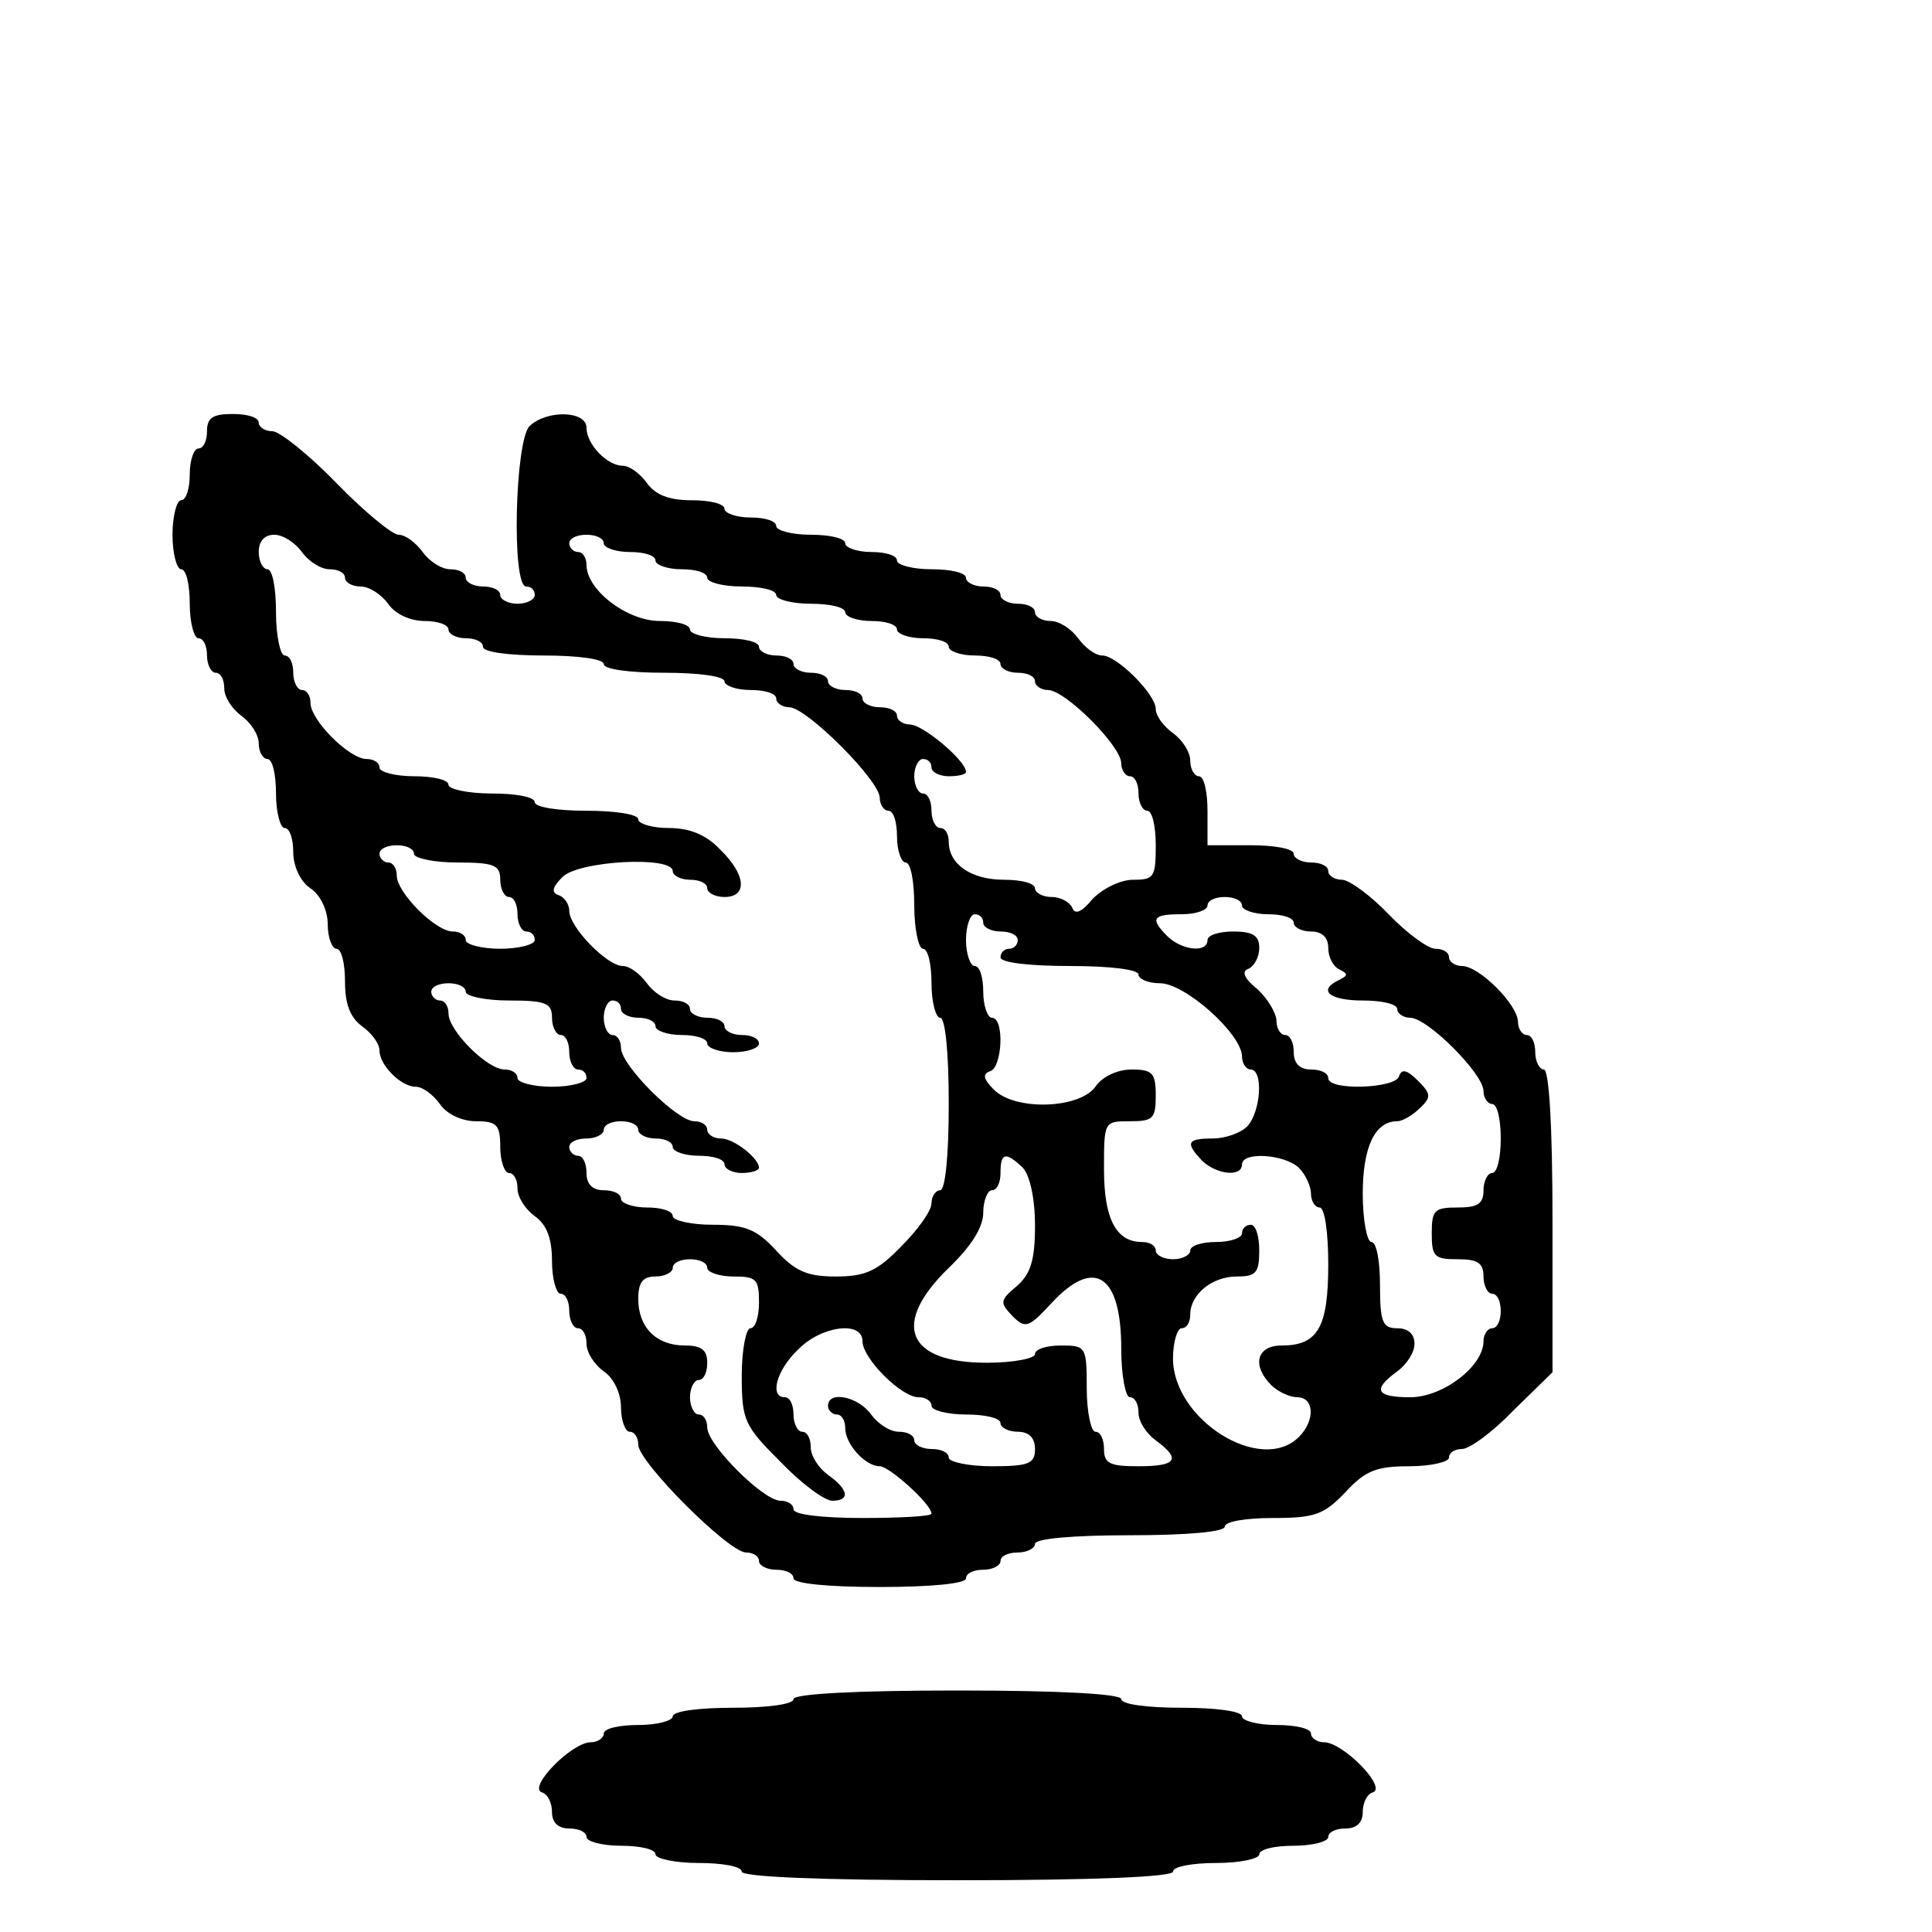
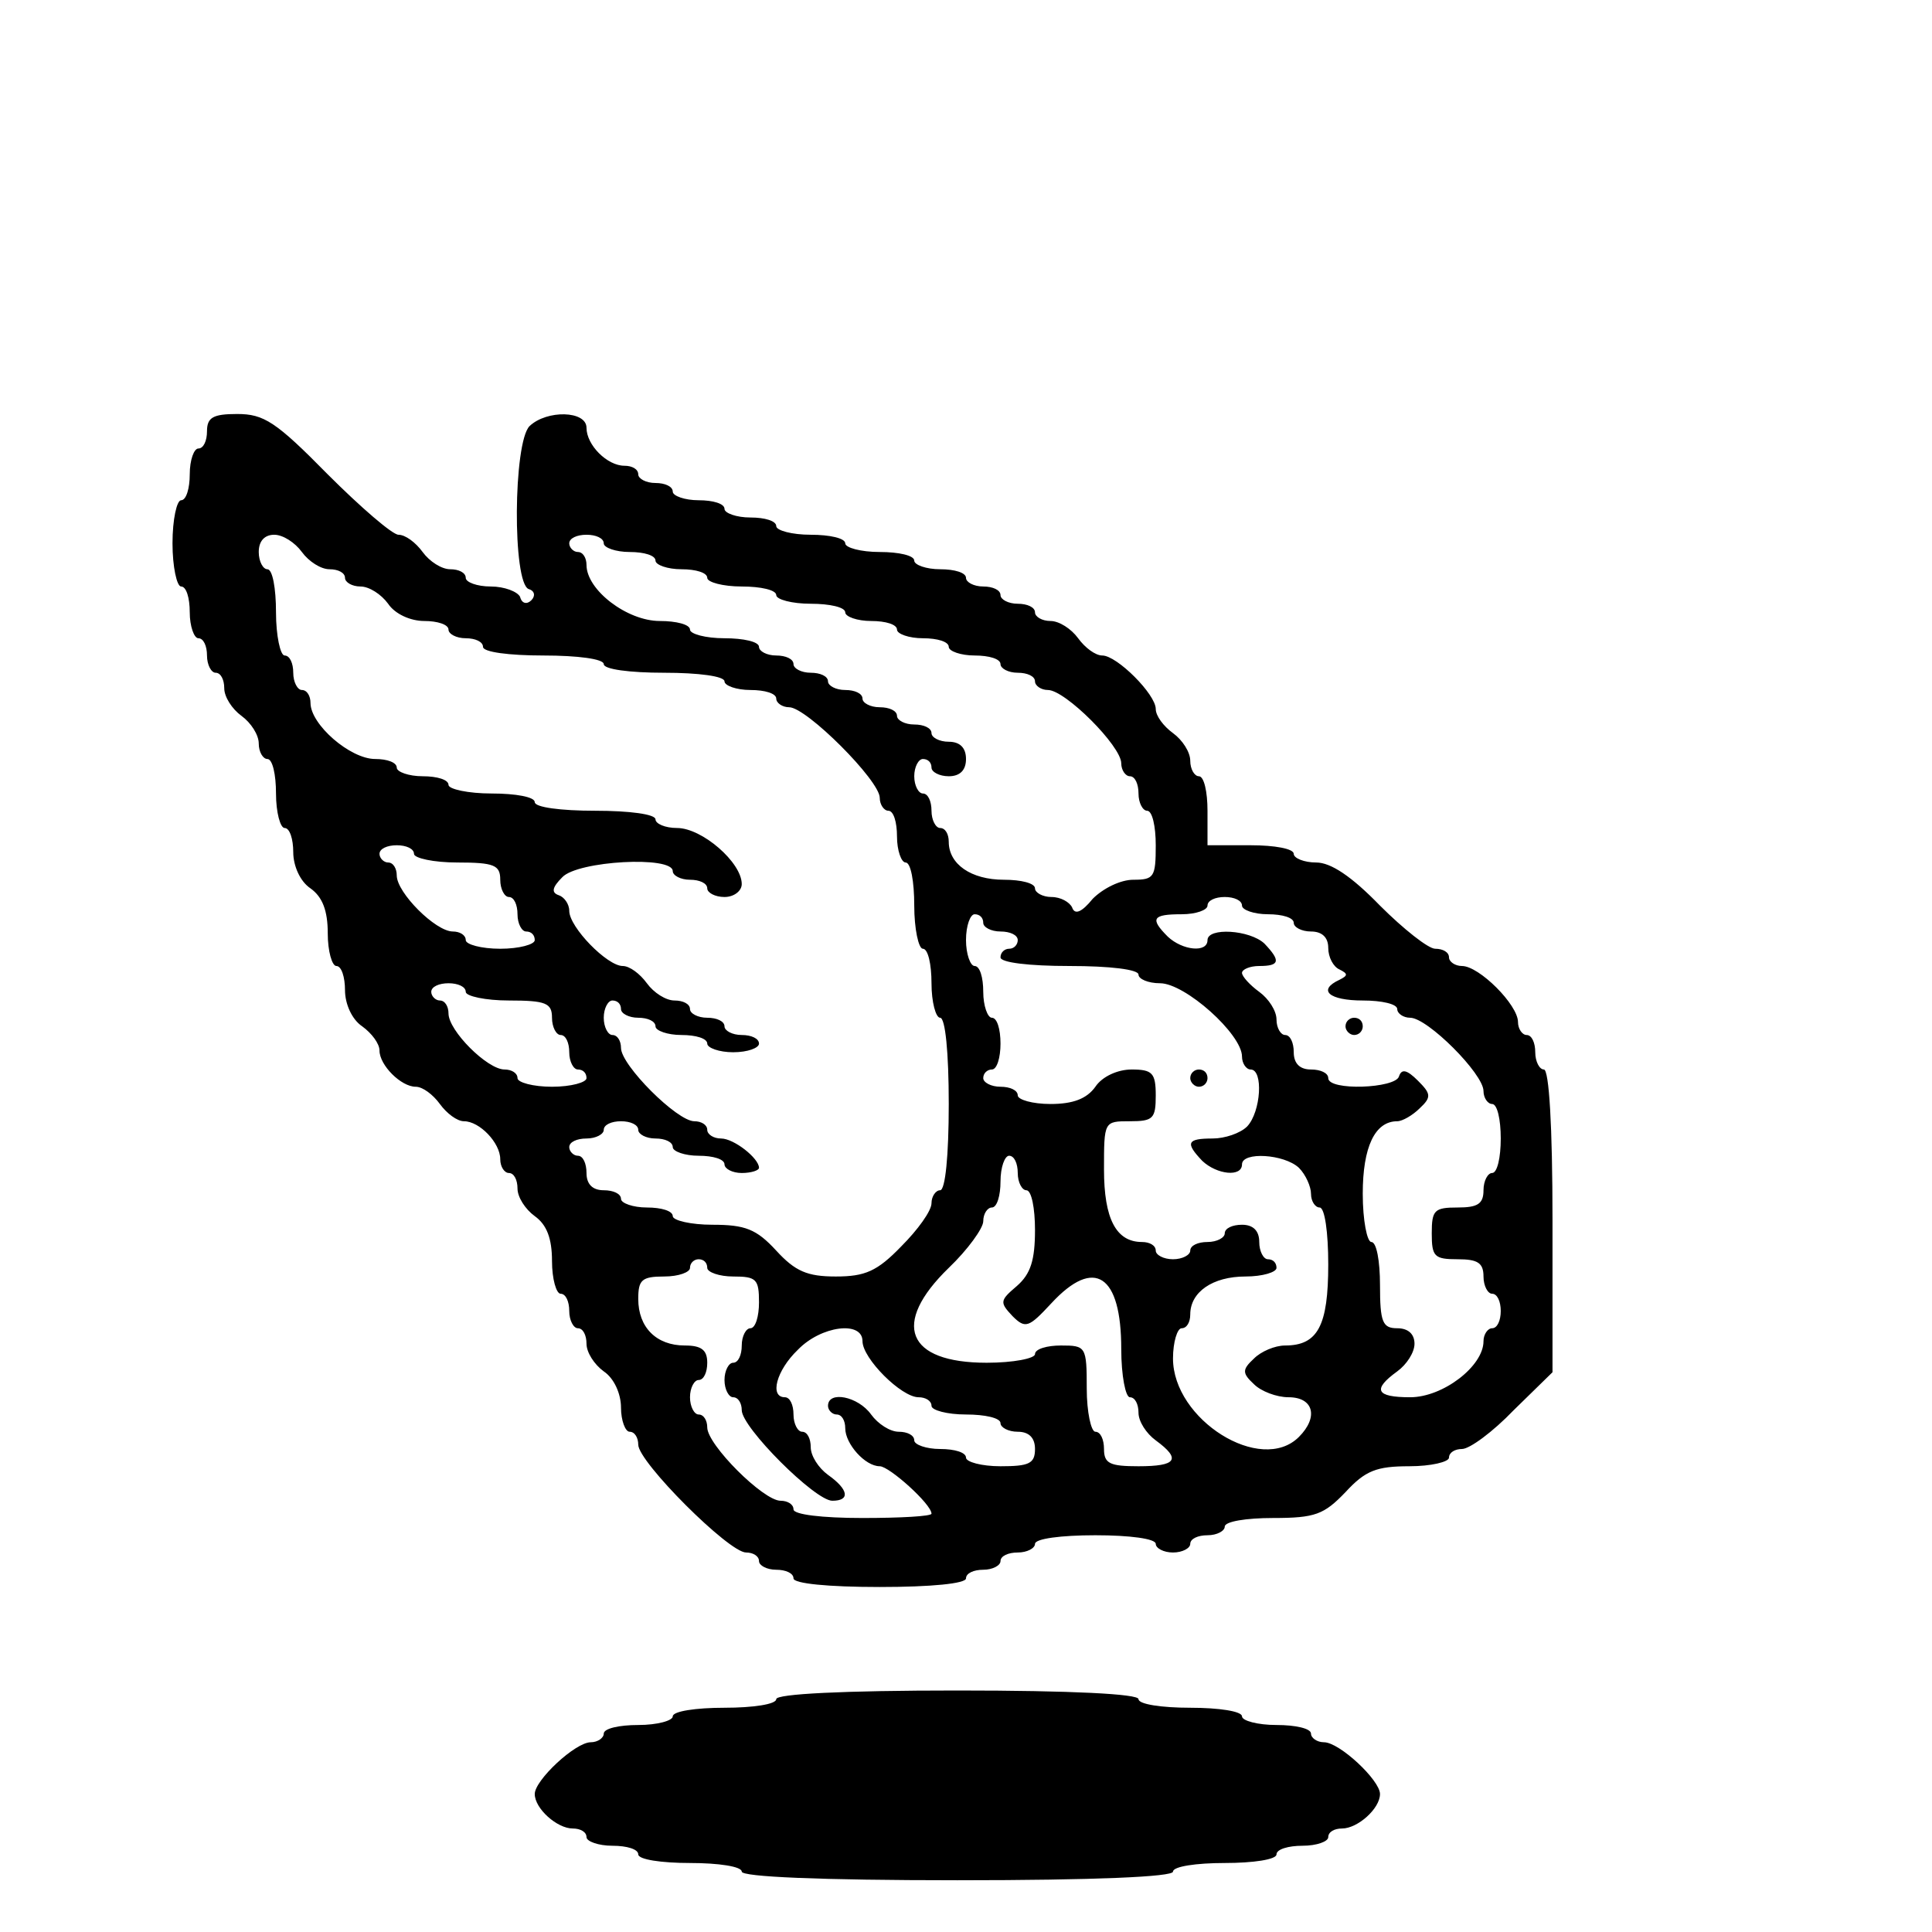
- <svg xmlns="http://www.w3.org/2000/svg" version="1.0" width="224pt" height="224pt" viewBox="0 0 224 224" preserveAspectRatio="xMidYMid meet">
-   <g transform="translate(0,224) scale(0.1,-0.1)" fill="#000000" stroke="none">
-     <path d="M240 1740 c0 -11 -4 -20 -10 -20 -5 0 -10 -13 -10 -30 0 -16 -4 -30 -10 -30 -5 0 -10 -18 -10 -40 0 -22 5 -40 10 -40 6 0 10 -18 10 -40 0 -22 5 -40 10 -40 6 0 10 -9 10 -20 0 -11 5 -20 10 -20 6 0 10 -8 10 -18 0 -10 9 -24 20 -32 11 -8 20 -22 20 -32 0 -10 5 -18 10 -18 6 0 10 -18 10 -40 0 -22 5 -40 10 -40 6 0 10 -13 10 -28 0 -16 8 -34 20 -42 12 -8 20 -26 20 -42 0 -15 5 -28 10 -28 6 0 10 -17 10 -38 0 -26 6 -42 20 -52 11 -8 20 -20 20 -28 0 -17 25 -42 42 -42 8 0 20 -9 28 -20 8 -12 26 -20 42 -20 24 0 28 -4 28 -30 0 -16 5 -30 10 -30 6 0 10 -8 10 -18 0 -10 9 -24 20 -32 14 -10 20 -26 20 -52 0 -21 5 -38 10 -38 6 0 10 -9 10 -20 0 -11 5 -20 10 -20 6 0 10 -8 10 -18 0 -10 9 -24 20 -32 12 -8 20 -26 20 -42 0 -15 5 -28 10 -28 6 0 10 -7 10 -15 0 -20 105 -125 125 -125 8 0 15 -4 15 -10 0 -5 9 -10 20 -10 11 0 20 -4 20 -10 0 -6 40 -10 100 -10 60 0 100 4 100 10 0 6 9 10 20 10 11 0 20 5 20 10 0 6 9 10 20 10 11 0 20 5 20 10 0 6 43 10 110 10 67 0 110 4 110 10 0 6 25 10 56 10 49 0 59 4 84 30 23 25 36 30 74 30 25 0 46 5 46 10 0 6 7 10 15 10 9 0 36 20 60 45 l45 44 0 176 c0 110 -4 175 -10 175 -5 0 -10 9 -10 20 0 11 -4 20 -10 20 -5 0 -10 7 -10 15 0 20 -45 65 -65 65 -8 0 -15 5 -15 10 0 6 -7 10 -16 10 -8 0 -33 18 -54 40 -21 22 -46 40 -54 40 -9 0 -16 5 -16 10 0 6 -9 10 -20 10 -11 0 -20 5 -20 10 0 6 -22 10 -50 10 l-50 0 0 40 c0 22 -4 40 -10 40 -5 0 -10 8 -10 18 0 10 -9 24 -20 32 -11 8 -20 20 -20 28 0 17 -45 62 -62 62 -8 0 -20 9 -28 20 -8 11 -22 20 -32 20 -10 0 -18 5 -18 10 0 6 -9 10 -20 10 -11 0 -20 5 -20 10 0 6 -9 10 -20 10 -11 0 -20 5 -20 10 0 6 -18 10 -40 10 -22 0 -40 5 -40 10 0 6 -13 10 -30 10 -16 0 -30 5 -30 10 0 6 -18 10 -40 10 -22 0 -40 5 -40 10 0 6 -13 10 -30 10 -16 0 -30 5 -30 10 0 6 -17 10 -38 10 -26 0 -42 6 -52 20 -8 11 -20 20 -28 20 -18 0 -42 25 -42 44 0 20 -46 21 -66 2 -17 -17 -21 -186 -4 -186 6 0 10 -4 10 -10 0 -5 -9 -10 -20 -10 -11 0 -20 5 -20 10 0 6 -9 10 -20 10 -11 0 -20 5 -20 10 0 6 -8 10 -18 10 -10 0 -24 9 -32 20 -8 11 -20 20 -28 20 -7 0 -40 27 -72 60 -32 33 -66 60 -74 60 -9 0 -16 5 -16 10 0 6 -13 10 -30 10 -23 0 -30 -4 -30 -20z m110 -140 c8 -11 22 -20 32 -20 10 0 18 -4 18 -10 0 -5 8 -10 18 -10 10 0 24 -9 32 -20 8 -12 26 -20 42 -20 15 0 28 -4 28 -10 0 -5 9 -10 20 -10 11 0 20 -4 20 -10 0 -6 30 -10 70 -10 40 0 70 -4 70 -10 0 -6 30 -10 70 -10 40 0 70 -4 70 -10 0 -5 14 -10 30 -10 17 0 30 -4 30 -10 0 -5 7 -10 15 -10 20 0 105 -85 105 -105 0 -8 5 -15 10 -15 6 0 10 -13 10 -30 0 -16 5 -30 10 -30 6 0 10 -22 10 -50 0 -27 5 -50 10 -50 6 0 10 -18 10 -40 0 -22 5 -40 10 -40 6 0 10 -40 10 -100 0 -60 -4 -100 -10 -100 -5 0 -10 -7 -10 -15 0 -9 -16 -31 -35 -50 -28 -29 -42 -35 -76 -35 -33 0 -47 6 -69 30 -23 25 -36 30 -74 30 -25 0 -46 5 -46 10 0 6 -13 10 -30 10 -16 0 -30 5 -30 10 0 6 -9 10 -20 10 -13 0 -20 7 -20 20 0 11 -4 20 -10 20 -5 0 -10 5 -10 10 0 6 9 10 20 10 11 0 20 5 20 10 0 6 9 10 20 10 11 0 20 -4 20 -10 0 -5 9 -10 20 -10 11 0 20 -4 20 -10 0 -5 14 -10 30 -10 17 0 30 -4 30 -10 0 -5 9 -10 20 -10 11 0 20 3 20 6 0 11 -29 34 -44 34 -9 0 -16 5 -16 10 0 6 -7 10 -15 10 -20 0 -85 65 -85 85 0 8 -4 15 -10 15 -5 0 -10 9 -10 20 0 11 5 20 10 20 6 0 10 -4 10 -10 0 -5 9 -10 20 -10 11 0 20 -4 20 -10 0 -5 14 -10 30 -10 17 0 30 -4 30 -10 0 -5 14 -10 30 -10 17 0 30 5 30 10 0 6 -9 10 -20 10 -11 0 -20 5 -20 10 0 6 -9 10 -20 10 -11 0 -20 5 -20 10 0 6 -8 10 -18 10 -10 0 -24 9 -32 20 -8 11 -20 20 -28 20 -18 0 -62 45 -62 64 0 8 -6 16 -12 18 -9 3 -8 9 4 21 18 19 128 25 128 7 0 -5 9 -10 20 -10 11 0 20 -4 20 -10 0 -5 9 -10 20 -10 27 0 25 26 -5 55 -16 17 -35 25 -60 25 -19 0 -35 5 -35 10 0 6 -27 10 -60 10 -33 0 -60 4 -60 10 0 6 -22 10 -50 10 -27 0 -50 5 -50 10 0 6 -18 10 -40 10 -22 0 -40 5 -40 10 0 6 -7 10 -15 10 -20 0 -65 45 -65 65 0 8 -4 15 -10 15 -5 0 -10 9 -10 20 0 11 -4 20 -10 20 -5 0 -10 23 -10 50 0 28 -4 50 -10 50 -5 0 -10 9 -10 20 0 13 7 20 18 20 10 0 24 -9 32 -20z m350 10 c0 -5 14 -10 30 -10 17 0 30 -4 30 -10 0 -5 14 -10 30 -10 17 0 30 -4 30 -10 0 -5 18 -10 40 -10 22 0 40 -4 40 -10 0 -5 18 -10 40 -10 22 0 40 -4 40 -10 0 -5 14 -10 30 -10 17 0 30 -4 30 -10 0 -5 14 -10 30 -10 17 0 30 -4 30 -10 0 -5 14 -10 30 -10 17 0 30 -4 30 -10 0 -5 9 -10 20 -10 11 0 20 -4 20 -10 0 -5 7 -10 15 -10 20 0 85 -65 85 -85 0 -8 5 -15 10 -15 6 0 10 -9 10 -20 0 -11 5 -20 10 -20 6 0 10 -18 10 -40 0 -37 -2 -40 -26 -40 -15 0 -35 -10 -47 -22 -13 -16 -21 -19 -24 -10 -3 6 -13 12 -24 12 -10 0 -19 5 -19 10 0 6 -16 10 -36 10 -38 0 -64 18 -64 44 0 9 -4 16 -10 16 -5 0 -10 9 -10 20 0 11 -4 20 -10 20 -5 0 -10 9 -10 20 0 11 5 20 10 20 6 0 10 -4 10 -10 0 -5 9 -10 20 -10 11 0 20 2 20 5 0 13 -50 55 -65 55 -8 0 -15 5 -15 10 0 6 -9 10 -20 10 -11 0 -20 5 -20 10 0 6 -9 10 -20 10 -11 0 -20 5 -20 10 0 6 -9 10 -20 10 -11 0 -20 5 -20 10 0 6 -9 10 -20 10 -11 0 -20 5 -20 10 0 6 -18 10 -40 10 -22 0 -40 5 -40 10 0 6 -16 10 -35 10 -38 0 -85 36 -85 65 0 8 -4 15 -10 15 -5 0 -10 5 -10 10 0 6 9 10 20 10 11 0 20 -4 20 -10z m-220 -360 c0 -5 23 -10 50 -10 43 0 50 -3 50 -20 0 -11 5 -20 10 -20 6 0 10 -9 10 -20 0 -11 5 -20 10 -20 6 0 10 -4 10 -10 0 -5 -18 -10 -40 -10 -22 0 -40 5 -40 10 0 6 -7 10 -15 10 -20 0 -65 45 -65 65 0 8 -4 15 -10 15 -5 0 -10 5 -10 10 0 6 9 10 20 10 11 0 20 -4 20 -10z m960 -60 c0 -5 14 -10 30 -10 17 0 30 -4 30 -10 0 -5 9 -10 20 -10 13 0 20 -7 20 -19 0 -11 6 -22 13 -25 10 -5 10 -7 0 -12 -26 -12 -12 -24 27 -24 22 0 40 -4 40 -10 0 -5 7 -10 15 -10 20 0 85 -65 85 -85 0 -8 5 -15 10 -15 6 0 10 -18 10 -40 0 -22 -4 -40 -10 -40 -5 0 -10 -9 -10 -20 0 -16 -7 -20 -30 -20 -27 0 -30 -3 -30 -30 0 -27 3 -30 30 -30 23 0 30 -4 30 -20 0 -11 5 -20 10 -20 6 0 10 -9 10 -20 0 -11 -4 -20 -10 -20 -5 0 -10 -7 -10 -15 0 -29 -47 -65 -85 -65 -40 0 -44 9 -15 30 11 8 20 22 20 32 0 11 -7 18 -20 18 -17 0 -20 7 -20 50 0 28 -4 50 -10 50 -5 0 -10 25 -10 56 0 54 14 84 40 84 6 0 18 7 26 15 14 13 13 17 -2 32 -13 13 -19 14 -22 5 -4 -14 -82 -17 -82 -2 0 6 -9 10 -20 10 -13 0 -20 7 -20 20 0 11 -4 20 -10 20 -5 0 -10 7 -10 16 0 9 -10 26 -22 37 -16 13 -19 21 -10 24 6 3 12 13 12 24 0 14 -7 19 -30 19 -16 0 -30 -4 -30 -10 0 -15 -29 -12 -46 4 -21 21 -18 26 16 26 17 0 30 5 30 10 0 6 9 10 20 10 11 0 20 -4 20 -10z m-300 -20 c0 -5 9 -10 20 -10 11 0 20 -4 20 -10 0 -5 -4 -10 -10 -10 -5 0 -10 -4 -10 -10 0 -6 33 -10 80 -10 47 0 80 -4 80 -10 0 -5 11 -10 25 -10 29 0 95 -59 95 -85 0 -8 5 -15 10 -15 15 0 12 -49 -4 -66 -8 -8 -26 -14 -40 -14 -30 0 -32 -5 -12 -26 17 -16 46 -19 46 -4 0 15 49 12 66 -4 8 -8 14 -22 14 -30 0 -9 5 -16 10 -16 6 0 10 -29 10 -66 0 -73 -12 -94 -54 -94 -29 0 -35 -23 -12 -46 8 -8 22 -14 30 -14 20 0 21 -27 2 -46 -44 -44 -146 20 -146 91 0 19 5 35 10 35 6 0 10 7 10 16 0 23 25 44 54 44 22 0 26 4 26 30 0 17 -4 30 -10 30 -5 0 -10 -4 -10 -10 0 -5 -13 -10 -30 -10 -16 0 -30 -4 -30 -10 0 -5 -9 -10 -20 -10 -11 0 -20 5 -20 10 0 6 -7 10 -16 10 -30 0 -44 27 -44 84 0 56 0 56 30 56 27 0 30 3 30 30 0 26 -4 30 -28 30 -16 0 -34 -8 -42 -20 -19 -26 -94 -28 -118 -3 -12 12 -13 18 -4 21 14 4 17 62 2 62 -5 0 -10 14 -10 30 0 17 -4 30 -10 30 -5 0 -10 14 -10 30 0 17 5 30 10 30 6 0 10 -4 10 -10z m-600 -80 c0 -5 23 -10 50 -10 43 0 50 -3 50 -20 0 -11 5 -20 10 -20 6 0 10 -9 10 -20 0 -11 5 -20 10 -20 6 0 10 -4 10 -10 0 -5 -18 -10 -40 -10 -22 0 -40 5 -40 10 0 6 -7 10 -15 10 -20 0 -65 45 -65 65 0 8 -4 15 -10 15 -5 0 -10 5 -10 10 0 6 9 10 20 10 11 0 20 -4 20 -10z m646 -204 c8 -9 14 -35 14 -67 0 -40 -5 -56 -21 -70 -20 -17 -20 -19 -5 -35 15 -15 19 -13 45 15 50 54 81 33 81 -53 0 -31 5 -56 10 -56 6 0 10 -8 10 -18 0 -10 9 -24 20 -32 30 -22 24 -30 -20 -30 -33 0 -40 3 -40 20 0 11 -4 20 -10 20 -5 0 -10 23 -10 50 0 49 -1 50 -30 50 -16 0 -30 -4 -30 -10 0 -5 -25 -10 -56 -10 -93 0 -111 45 -44 110 26 25 40 47 40 64 0 14 5 26 10 26 6 0 10 9 10 20 0 24 6 25 26 6z m-366 -116 c0 -5 14 -10 30 -10 27 0 30 -3 30 -30 0 -16 -4 -30 -10 -30 -5 0 -10 -25 -10 -55 0 -52 3 -58 45 -100 24 -25 51 -45 60 -45 21 0 19 13 -5 30 -11 8 -20 22 -20 32 0 10 -4 18 -10 18 -5 0 -10 9 -10 20 0 11 -4 20 -10 20 -18 0 -10 31 15 55 27 28 75 34 75 10 0 -20 45 -65 65 -65 8 0 15 -4 15 -10 0 -5 18 -10 40 -10 22 0 40 -4 40 -10 0 -5 9 -10 20 -10 13 0 20 -7 20 -20 0 -17 -7 -20 -50 -20 -27 0 -50 5 -50 10 0 6 -9 10 -20 10 -11 0 -20 5 -20 10 0 6 -8 10 -18 10 -10 0 -24 9 -32 20 -15 21 -50 28 -50 10 0 -5 5 -10 10 -10 6 0 10 -7 10 -16 0 -18 23 -44 40 -44 11 0 60 -44 60 -55 0 -3 -36 -5 -80 -5 -47 0 -80 4 -80 10 0 6 -7 10 -15 10 -20 0 -85 65 -85 85 0 8 -4 15 -10 15 -5 0 -10 9 -10 20 0 11 5 20 10 20 6 0 10 9 10 20 0 15 -7 20 -26 20 -33 0 -54 21 -54 54 0 19 5 26 20 26 11 0 20 5 20 10 0 6 9 10 20 10 11 0 20 -4 20 -10z" />
-     <path d="M920 270 c0 -6 -30 -10 -70 -10 -40 0 -70 -4 -70 -10 0 -5 -18 -10 -40 -10 -22 0 -40 -4 -40 -10 0 -5 -7 -10 -15 -10 -22 0 -73 -52 -57 -58 7 -2 12 -12 12 -23 0 -12 7 -19 20 -19 11 0 20 -4 20 -10 0 -5 18 -10 40 -10 22 0 40 -4 40 -10 0 -5 23 -10 50 -10 28 0 50 -4 50 -10 0 -6 90 -10 250 -10 160 0 250 4 250 10 0 6 23 10 50 10 28 0 50 5 50 10 0 6 18 10 40 10 22 0 40 5 40 10 0 6 9 10 20 10 13 0 20 7 20 19 0 11 5 21 12 23 16 6 -35 58 -57 58 -8 0 -15 5 -15 10 0 6 -18 10 -40 10 -22 0 -40 5 -40 10 0 6 -30 10 -70 10 -40 0 -70 4 -70 10 0 6 -70 10 -190 10 -120 0 -190 -4 -190 -10z" />
-   </g>
+ <svg xmlns="http://www.w3.org/2000/svg" version="1" width="298.667" height="298.667" viewBox="0 0 224 224">
+   <path d="M24 50c0 1.1-.4 2-1 2-.5 0-1 1.3-1 3 0 1.6-.4 3-1 3-.5 0-1 2.2-1 5 0 2.7.5 5 1 5 .6 0 1 1.3 1 3 0 1.6.5 3 1 3 .6 0 1 .9 1 2s.5 2 1 2c.6 0 1 .8 1 1.8s.9 2.4 2 3.2c1.1.8 2 2.2 2 3.2s.5 1.8 1 1.8c.6 0 1 1.8 1 4s.5 4 1 4c.6 0 1 1.3 1 2.8 0 1.6.8 3.4 2 4.2 1.4 1 2 2.6 2 5.2 0 2.1.5 3.8 1 3.8.6 0 1 1.3 1 2.8 0 1.6.8 3.4 2 4.2 1.1.8 2 2 2 2.8 0 1.7 2.5 4.2 4.2 4.2.8 0 2 .9 2.8 2 .8 1.1 2 2 2.8 2 1.8 0 4.2 2.5 4.2 4.4 0 .9.5 1.6 1 1.6.6 0 1 .8 1 1.8s.9 2.4 2 3.2c1.4 1 2 2.6 2 5.2 0 2.1.5 3.8 1 3.8.6 0 1 .9 1 2s.5 2 1 2c.6 0 1 .8 1 1.8s.9 2.4 2 3.2c1.2.8 2 2.6 2 4.2 0 1.5.5 2.8 1 2.8.6 0 1 .7 1 1.5 0 2 10.5 12.5 12.5 12.5.8 0 1.5.4 1.5 1 0 .5.9 1 2 1s2 .4 2 1 4 1 10 1 10-.4 10-1 .9-1 2-1 2-.5 2-1c0-.6.9-1 2-1s2-.5 2-1c0-.6 3-1 7-1s7 .4 7 1c0 .5.9 1 2 1s2-.5 2-1c0-.6.9-1 2-1s2-.5 2-1c0-.6 2.5-1 5.6-1 4.9 0 5.9-.4 8.4-3 2.3-2.5 3.6-3 7.4-3 2.5 0 4.6-.5 4.6-1 0-.6.7-1 1.5-1 .9 0 3.6-2 6-4.5l4.5-4.4v-17.6c0-11-.4-17.5-1-17.5-.5 0-1-.9-1-2s-.4-2-1-2c-.5 0-1-.7-1-1.5 0-2-4.5-6.5-6.5-6.5-.8 0-1.5-.5-1.5-1 0-.6-.7-1-1.6-1-.8 0-3.7-2.3-6.4-5-3.3-3.4-5.7-5-7.4-5-1.4 0-2.6-.5-2.6-1 0-.6-2.2-1-5-1h-5v-4c0-2.2-.4-4-1-4-.5 0-1-.8-1-1.8s-.9-2.4-2-3.2c-1.1-.8-2-2-2-2.8 0-1.7-4.5-6.2-6.2-6.2-.8 0-2-.9-2.8-2-.8-1.1-2.2-2-3.2-2s-1.8-.5-1.8-1c0-.6-.9-1-2-1s-2-.5-2-1c0-.6-.9-1-2-1s-2-.5-2-1c0-.6-1.3-1-3-1-1.6 0-3-.5-3-1 0-.6-1.8-1-4-1s-4-.5-4-1c0-.6-1.8-1-4-1s-4-.5-4-1c0-.6-1.3-1-3-1-1.6 0-3-.5-3-1 0-.6-1.3-1-3-1-1.6 0-3-.5-3-1 0-.6-.9-1-2-1s-2-.5-2-1c0-.6-.7-1-1.6-1-2 0-4.4-2.4-4.4-4.4 0-2-4.6-2.1-6.6-.2-1.9 1.9-2 18.2-.1 18.9.7.2.8.8.3 1.3s-1.1.4-1.3-.4c-.3-.6-1.8-1.2-3.4-1.2-1.6 0-2.9-.5-2.9-1 0-.6-.8-1-1.8-1s-2.4-.9-3.2-2c-.8-1.1-2-2-2.8-2-.7 0-4.4-3.2-8.2-7-6-6.1-7.4-7-10.5-7-2.8 0-3.5.4-3.5 2zm11 14c.8 1.1 2.2 2 3.2 2s1.8.4 1.8 1c0 .5.8 1 1.8 1s2.4.9 3.2 2c.8 1.2 2.6 2 4.2 2 1.5 0 2.8.4 2.8 1 0 .5.9 1 2 1s2 .4 2 1 3 1 7 1 7 .4 7 1 3 1 7 1 7 .4 7 1c0 .5 1.4 1 3 1 1.7 0 3 .4 3 1 0 .5.7 1 1.5 1 2 0 10.5 8.5 10.5 10.5 0 .8.5 1.5 1 1.5.6 0 1 1.3 1 3 0 1.6.5 3 1 3 .6 0 1 2.2 1 5 0 2.7.5 5 1 5 .6 0 1 1.8 1 4s.5 4 1 4c.6 0 1 4 1 10s-.4 10-1 10c-.5 0-1 .7-1 1.5 0 .9-1.6 3.1-3.5 5-2.8 2.9-4.2 3.5-7.6 3.5-3.3 0-4.7-.6-6.9-3-2.3-2.5-3.6-3-7.4-3-2.5 0-4.6-.5-4.6-1 0-.6-1.3-1-3-1-1.6 0-3-.5-3-1 0-.6-.9-1-2-1-1.3 0-2-.7-2-2 0-1.1-.4-2-1-2-.5 0-1-.5-1-1 0-.6.9-1 2-1s2-.5 2-1c0-.6.9-1 2-1s2 .4 2 1c0 .5.9 1 2 1s2 .4 2 1c0 .5 1.4 1 3 1 1.7 0 3 .4 3 1 0 .5.9 1 2 1s2-.3 2-.6c0-1.1-2.9-3.4-4.4-3.4-.9 0-1.6-.5-1.6-1 0-.6-.7-1-1.5-1-2 0-8.5-6.5-8.5-8.5 0-.8-.4-1.5-1-1.5-.5 0-1-.9-1-2s.5-2 1-2c.6 0 1 .4 1 1 0 .5.9 1 2 1s2 .4 2 1c0 .5 1.4 1 3 1 1.7 0 3 .4 3 1 0 .5 1.4 1 3 1 1.7 0 3-.5 3-1 0-.6-.9-1-2-1s-2-.5-2-1c0-.6-.9-1-2-1s-2-.5-2-1c0-.6-.8-1-1.8-1s-2.4-.9-3.2-2c-.8-1.1-2-2-2.8-2-1.8 0-6.2-4.5-6.2-6.4 0-.8-.6-1.6-1.2-1.8-.9-.3-.8-.9.4-2.1C67 99.8 78 99.2 78 101c0 .5.9 1 2 1s2 .4 2 1c0 .5.9 1 2 1s2-.7 2-1.5c0-2.5-4.6-6.5-7.5-6.5-1.4 0-2.5-.5-2.5-1 0-.6-3-1-7-1s-7-.4-7-1-2.2-1-5-1c-2.7 0-5-.5-5-1 0-.6-1.3-1-3-1-1.6 0-3-.5-3-1 0-.6-1.1-1-2.5-1-2.9 0-7.5-4-7.5-6.5 0-.8-.4-1.5-1-1.5-.5 0-1-.9-1-2s-.4-2-1-2c-.5 0-1-2.3-1-5 0-2.8-.4-5-1-5-.5 0-1-.9-1-2 0-1.3.7-2 1.8-2 1 0 2.4.9 3.2 2zm35-1c0 .5 1.4 1 3 1 1.7 0 3 .4 3 1 0 .5 1.4 1 3 1 1.7 0 3 .4 3 1 0 .5 1.8 1 4 1s4 .4 4 1c0 .5 1.8 1 4 1s4 .4 4 1c0 .5 1.4 1 3 1 1.7 0 3 .4 3 1 0 .5 1.4 1 3 1 1.7 0 3 .4 3 1 0 .5 1.4 1 3 1 1.7 0 3 .4 3 1 0 .5.9 1 2 1s2 .4 2 1c0 .5.7 1 1.5 1 2 0 8.5 6.5 8.5 8.5 0 .8.5 1.5 1 1.5.6 0 1 .9 1 2s.5 2 1 2c.6 0 1 1.8 1 4 0 3.7-.2 4-2.6 4-1.5 0-3.5 1-4.7 2.2-1.3 1.6-2.1 1.9-2.4 1-.3-.6-1.3-1.2-2.4-1.2-1 0-1.9-.5-1.9-1 0-.6-1.6-1-3.6-1-3.8 0-6.4-1.8-6.4-4.4 0-.9-.4-1.6-1-1.6-.5 0-1-.9-1-2s-.4-2-1-2c-.5 0-1-.9-1-2s.5-2 1-2c.6 0 1 .4 1 1 0 .5.9 1 2 1 1.3 0 2-.7 2-2s-.7-2-2-2c-1.1 0-2-.5-2-1 0-.6-.9-1-2-1s-2-.5-2-1c0-.6-.9-1-2-1s-2-.5-2-1c0-.6-.9-1-2-1s-2-.5-2-1c0-.6-.9-1-2-1s-2-.5-2-1c0-.6-.9-1-2-1s-2-.5-2-1c0-.6-1.8-1-4-1s-4-.5-4-1c0-.6-1.6-1-3.5-1-3.8 0-8.5-3.6-8.5-6.5 0-.8-.4-1.5-1-1.5-.5 0-1-.5-1-1 0-.6.9-1 2-1s2 .4 2 1zM48 99c0 .5 2.3 1 5 1 4.3 0 5 .3 5 2 0 1.1.5 2 1 2 .6 0 1 .9 1 2s.5 2 1 2c.6 0 1 .4 1 1 0 .5-1.8 1-4 1s-4-.5-4-1c0-.6-.7-1-1.5-1-2 0-6.5-4.5-6.5-6.5 0-.8-.4-1.5-1-1.5-.5 0-1-.5-1-1 0-.6.9-1 2-1s2 .4 2 1zm96 6c0 .5 1.4 1 3 1 1.7 0 3 .4 3 1 0 .5.9 1 2 1 1.3 0 2 .7 2 1.9 0 1.1.6 2.2 1.3 2.5 1 .5 1 .7 0 1.2-2.6 1.2-1.2 2.4 2.7 2.4 2.2 0 4 .4 4 1 0 .5.7 1 1.5 1 2 0 8.5 6.5 8.5 8.5 0 .8.5 1.5 1 1.5.6 0 1 1.8 1 4s-.4 4-1 4c-.5 0-1 .9-1 2 0 1.6-.7 2-3 2-2.7 0-3 .3-3 3s.3 3 3 3c2.3 0 3 .4 3 2 0 1.1.5 2 1 2 .6 0 1 .9 1 2s-.4 2-1 2c-.5 0-1 .7-1 1.5 0 2.9-4.7 6.5-8.5 6.5-4 0-4.4-.9-1.5-3 1.1-.8 2-2.2 2-3.2 0-1.1-.7-1.8-2-1.8-1.7 0-2-.7-2-5 0-2.8-.4-5-1-5-.5 0-1-2.5-1-5.6 0-5.4 1.4-8.4 4-8.4.6 0 1.8-.7 2.6-1.5 1.4-1.3 1.3-1.7-.2-3.2-1.3-1.3-1.9-1.4-2.2-.5-.4 1.4-8.2 1.7-8.2.2 0-.6-.9-1-2-1-1.3 0-2-.7-2-2 0-1.1-.4-2-1-2-.5 0-1-.8-1-1.8s-.9-2.4-2-3.2c-1.1-.8-2-1.8-2-2.2 0-.4.9-.8 2-.8 2.4 0 2.5-.6.6-2.6-1.7-1.6-6.6-1.9-6.6-.4s-2.9 1.2-4.6-.4c-2.1-2.1-1.8-2.6 1.6-2.6 1.7 0 3-.5 3-1 0-.6.9-1 2-1s2 .4 2 1zm-30 2c0 .5.9 1 2 1s2 .4 2 1c0 .5-.4 1-1 1-.5 0-1 .4-1 1s3.3 1 8 1 8 .4 8 1c0 .5 1.1 1 2.5 1 2.9 0 9.5 5.9 9.5 8.5 0 .8.5 1.5 1 1.5 1.5 0 1.2 4.9-.4 6.6-.8.8-2.6 1.4-4 1.4-3 0-3.2.5-1.2 2.6 1.7 1.6 4.6 1.9 4.6.4s4.9-1.2 6.6.4c.8.8 1.4 2.2 1.4 3 0 .9.5 1.6 1 1.6.6 0 1 2.9 1 6.6 0 7.1-1.2 9.4-5 9.4-1.2 0-2.8.7-3.6 1.5-1.4 1.3-1.4 1.7 0 3 .8.8 2.6 1.5 4 1.5 2.9 0 3.5 2.3 1.2 4.6-4.4 4.4-14.6-2-14.6-9.1 0-1.9.5-3.5 1-3.5.6 0 1-.7 1-1.6 0-2.6 2.6-4.4 6.4-4.4 2 0 3.6-.5 3.6-1 0-.6-.4-1-1-1-.5 0-1-.9-1-2 0-1.3-.7-2-2-2-1.1 0-2 .4-2 1 0 .5-.9 1-2 1s-2 .4-2 1c0 .5-.9 1-2 1s-2-.5-2-1c0-.6-.7-1-1.6-1-3 0-4.4-2.7-4.4-8.4 0-5.6 0-5.6 3-5.6 2.7 0 3-.3 3-3 0-2.6-.4-3-2.8-3-1.6 0-3.4.8-4.2 2-1 1.4-2.6 2-5.2 2-2.1 0-3.8-.5-3.8-1 0-.6-.9-1-2-1s-2-.5-2-1c0-.6.5-1 1-1 .6 0 1-1.4 1-3 0-1.7-.4-3-1-3-.5 0-1-1.4-1-3 0-1.7-.4-3-1-3-.5 0-1-1.4-1-3 0-1.7.5-3 1-3 .6 0 1 .4 1 1zm-60 8c0 .5 2.3 1 5 1 4.3 0 5 .3 5 2 0 1.1.5 2 1 2 .6 0 1 .9 1 2s.5 2 1 2c.6 0 1 .4 1 1 0 .5-1.8 1-4 1s-4-.5-4-1c0-.6-.7-1-1.5-1-2 0-6.5-4.5-6.5-6.5 0-.8-.4-1.5-1-1.5-.5 0-1-.5-1-1 0-.6.9-1 2-1s2 .4 2 1zm64 21c0 1.1.5 2 1 2 .6 0 1 2.1 1 4.6 0 3.5-.5 5.1-2.1 6.5-2 1.7-2 1.9-.5 3.5 1.5 1.5 1.9 1.3 4.5-1.5 5-5.4 8.1-3.3 8.1 5.3 0 3.1.5 5.6 1 5.6.6 0 1 .8 1 1.8s.9 2.4 2 3.2c3 2.2 2.4 3-2 3-3.3 0-4-.3-4-2 0-1.1-.4-2-1-2-.5 0-1-2.3-1-5 0-4.9-.1-5-3-5-1.6 0-3 .4-3 1 0 .5-2.5 1-5.6 1-9.3 0-11.1-4.5-4.4-11 2.2-2.1 4-4.6 4-5.4 0-.9.5-1.6 1-1.6.6 0 1-1.4 1-3 0-1.7.5-3 1-3 .6 0 1 .9 1 2zm-36 11c0 .5 1.4 1 3 1 2.7 0 3 .3 3 3 0 1.6-.4 3-1 3-.5 0-1 .9-1 2s-.4 2-1 2c-.5 0-1 .9-1 2s.5 2 1 2c.6 0 1 .7 1 1.5 0 2 8.5 10.5 10.5 10.5 2.1 0 1.9-1.3-.5-3-1.1-.8-2-2.2-2-3.2s-.4-1.8-1-1.8c-.5 0-1-.9-1-2s-.4-2-1-2c-1.8 0-1-3.1 1.5-5.5 2.7-2.8 7.5-3.4 7.5-1 0 2 4.5 6.5 6.5 6.5.8 0 1.5.4 1.5 1 0 .5 1.8 1 4 1s4 .4 4 1c0 .5.9 1 2 1 1.3 0 2 .7 2 2 0 1.7-.7 2-4 2-2.2 0-4-.5-4-1 0-.6-1.3-1-3-1-1.6 0-3-.5-3-1 0-.6-.8-1-1.8-1s-2.4-.9-3.2-2c-1.5-2.1-5-2.8-5-1 0 .5.5 1 1 1 .6 0 1 .7 1 1.6 0 1.8 2.3 4.4 4 4.4 1.1 0 6 4.4 6 5.5 0 .3-3.6.5-8 .5-4.7 0-8-.4-8-1s-.7-1-1.5-1c-2 0-8.5-6.5-8.5-8.5 0-.8-.4-1.5-1-1.5-.5 0-1-.9-1-2s.5-2 1-2c.6 0 1-.9 1-2 0-1.5-.7-2-2.6-2-3.3 0-5.4-2.1-5.4-5.4 0-2.2.4-2.6 3-2.6 1.7 0 3-.5 3-1 0-.6.5-1 1-1 .6 0 1 .4 1 1z" />
+   <path d="M156 119c0 .5.5 1 1 1 .6 0 1-.5 1-1 0-.6-.4-1-1-1-.5 0-1 .4-1 1zM138 125c0 .5.5 1 1 1 .6 0 1-.5 1-1 0-.6-.4-1-1-1-.5 0-1 .4-1 1zM90 197c0 .6-2.7 1-6 1s-6 .4-6 1c0 .5-1.8 1-4 1s-4 .4-4 1c0 .5-.7 1-1.5 1-1.8 0-6.5 4.4-6.5 6 0 1.7 2.6 4 4.4 4 .9 0 1.6.4 1.6 1 0 .5 1.4 1 3 1 1.7 0 3 .4 3 1s2.7 1 6 1 6 .4 6 1 9 1 25 1 25-.4 25-1 2.7-1 6-1 6-.4 6-1 1.4-1 3-1c1.7 0 3-.5 3-1 0-.6.7-1 1.6-1 1.8 0 4.4-2.3 4.4-4 0-1.6-4.7-6-6.5-6-.8 0-1.5-.5-1.5-1 0-.6-1.8-1-4-1s-4-.5-4-1c0-.6-2.7-1-6-1s-6-.4-6-1-7.7-1-21-1-21 .4-21 1z" />
</svg>
